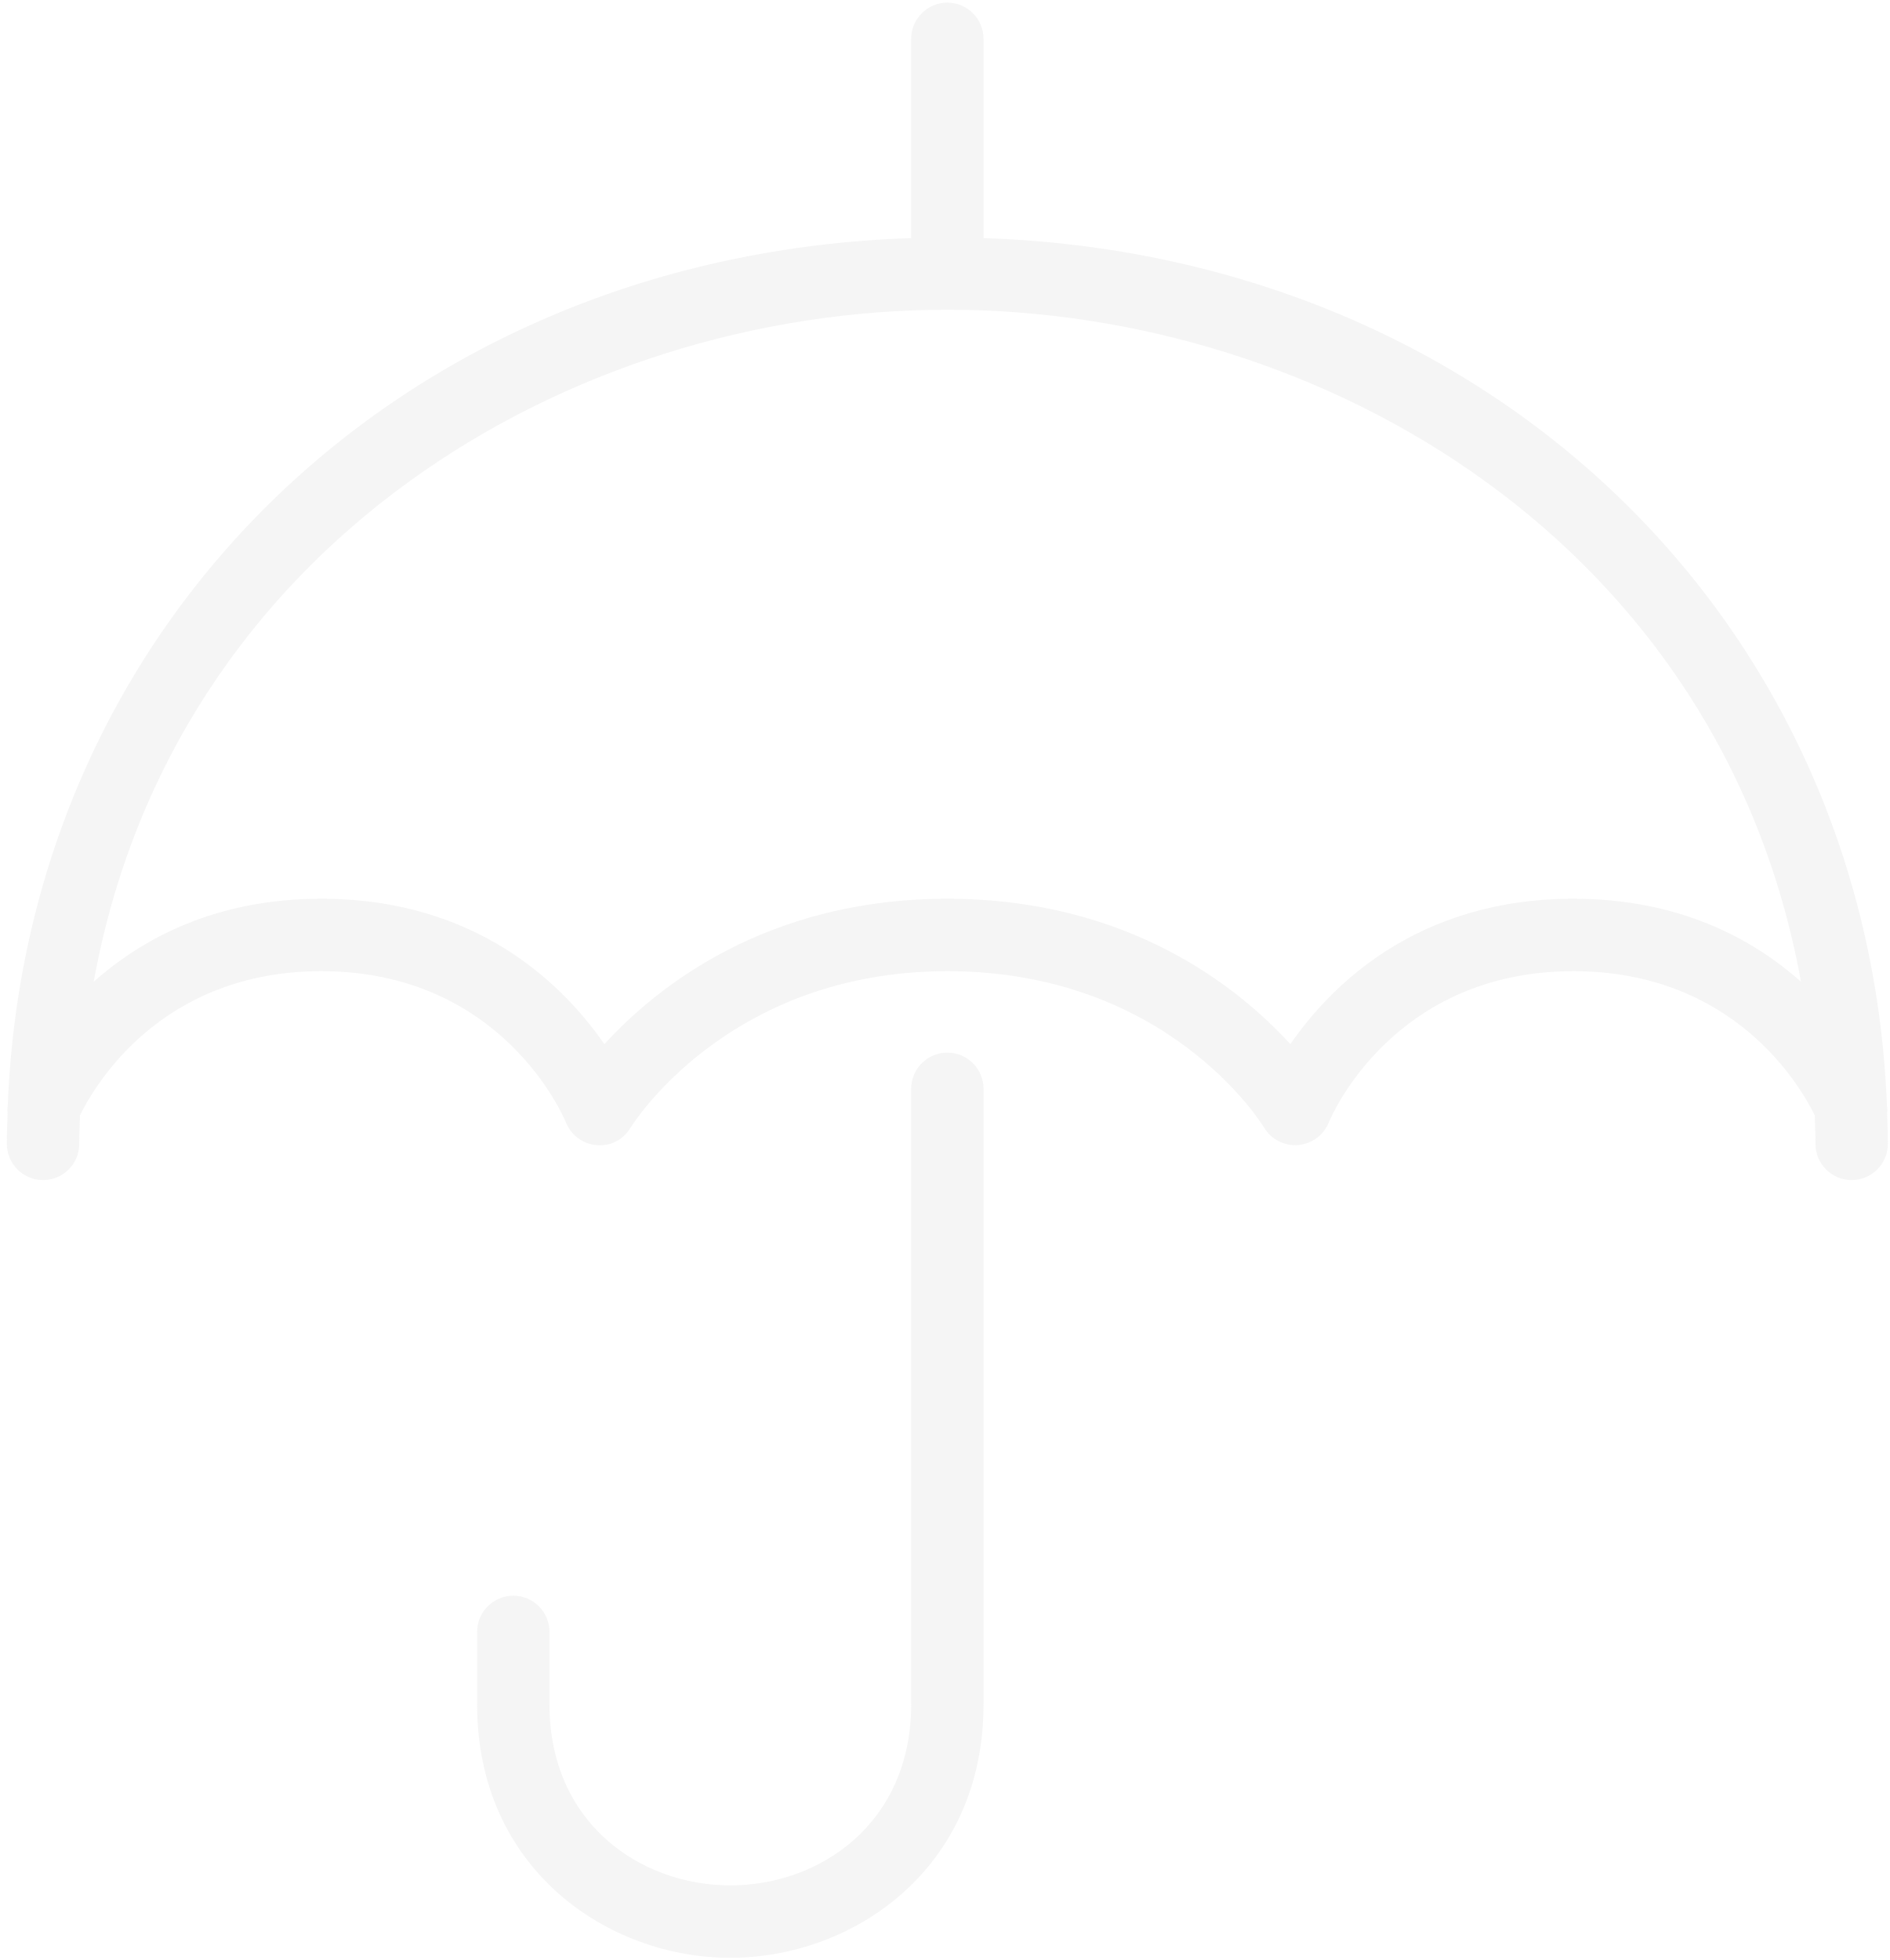
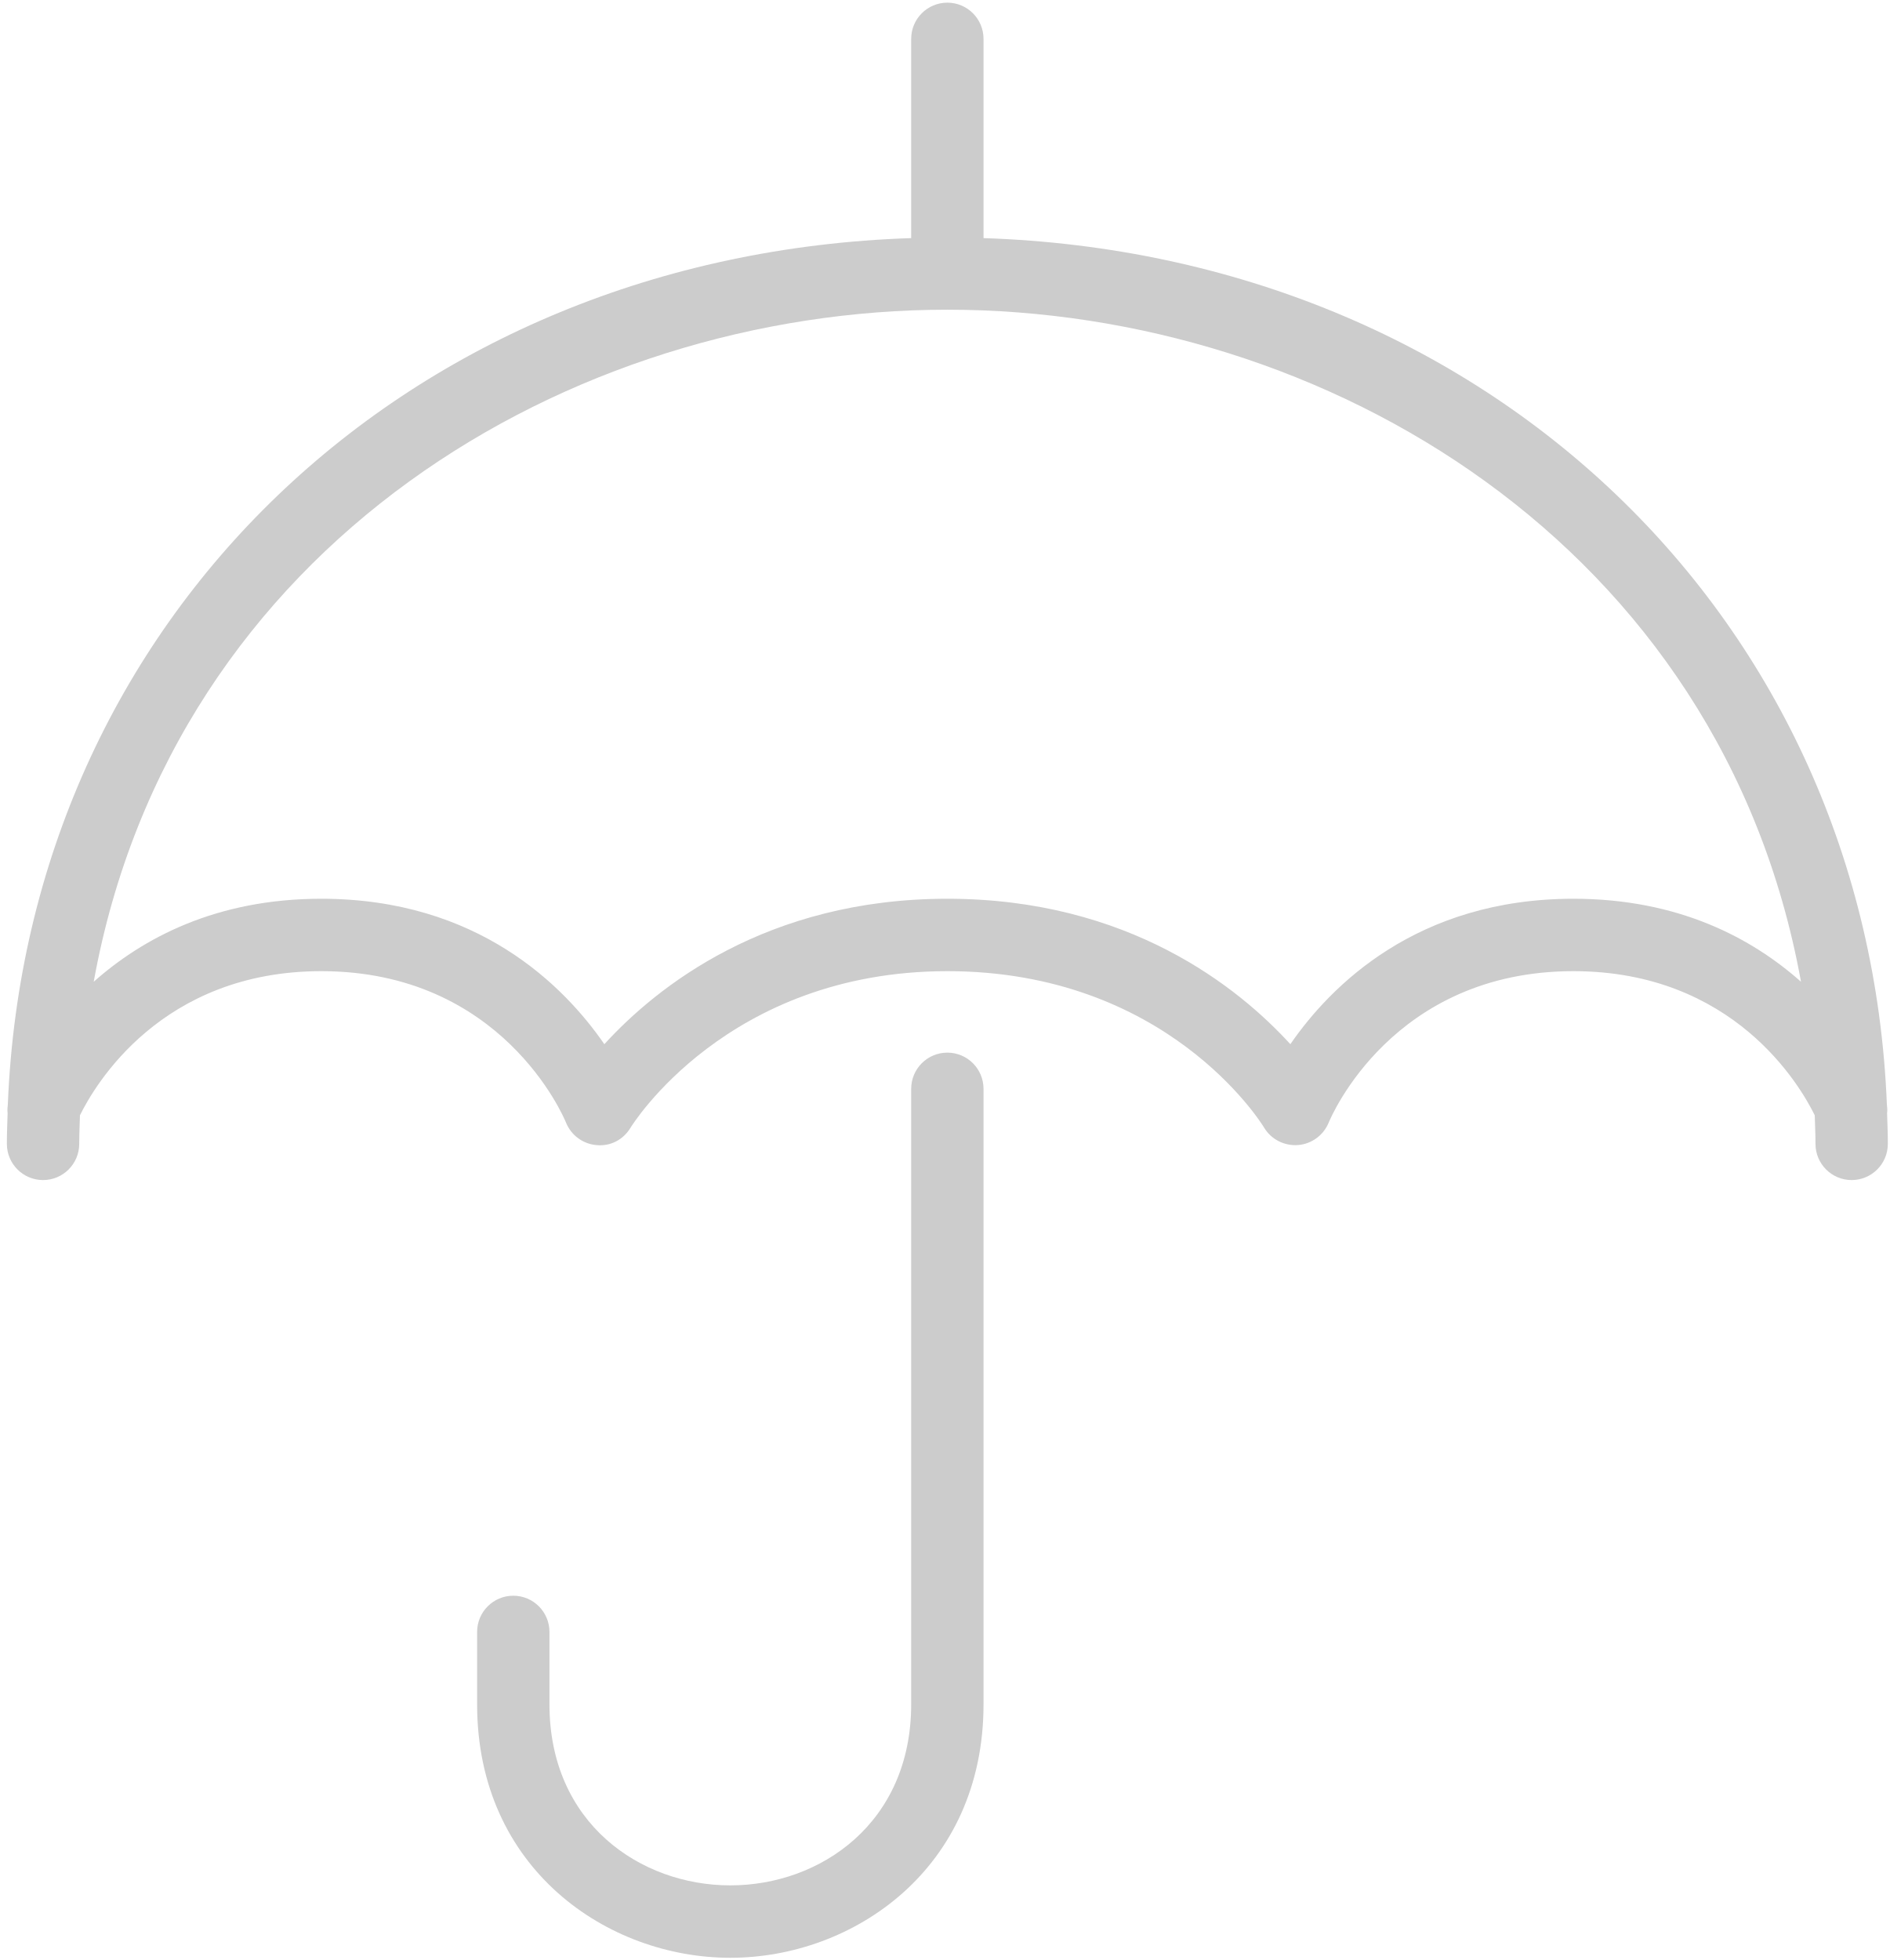
<svg xmlns="http://www.w3.org/2000/svg" width="188px" height="195px">
-   <path fill-rule="evenodd" opacity="0.2" fill="#cccccc" d="M184.243,117.404 C182.254,117.404 180.644,115.791 180.644,113.802 C180.644,112.841 180.598,111.906 180.570,110.962 C179.104,107.969 172.486,96.621 156.556,96.621 C138.592,96.621 132.459,111.074 132.206,111.689 C131.689,112.951 130.501,113.818 129.144,113.922 C127.788,114.017 126.483,113.357 125.784,112.191 C125.404,111.566 116.024,96.621 94.263,96.621 C72.331,96.621 62.837,112.035 62.742,112.191 C62.039,113.364 60.777,114.062 59.368,113.927 C58.004,113.818 56.823,112.946 56.314,111.675 C56.067,111.074 49.934,96.621 31.970,96.621 C16.062,96.621 9.440,107.942 7.956,110.960 C7.928,111.906 7.883,112.841 7.883,113.802 C7.883,115.791 6.273,117.404 4.283,117.404 C2.294,117.404 0.684,115.791 0.684,113.802 C0.684,112.775 0.726,111.764 0.758,110.747 C0.723,110.457 0.740,110.172 0.779,109.874 C2.730,61.574 40.472,25.350 90.664,23.689 L90.664,3.867 C90.664,1.878 92.274,0.265 94.263,0.265 C96.252,0.265 97.862,1.878 97.862,3.867 L97.862,23.689 C148.054,25.350 185.796,61.574 187.747,109.873 C187.786,110.175 187.804,110.462 187.768,110.758 C187.800,111.770 187.842,112.779 187.842,113.802 C187.842,115.791 186.232,117.404 184.243,117.404 ZM94.263,30.812 C56.781,30.812 17.221,54.132 9.324,97.675 C14.209,93.342 21.492,89.417 31.970,89.417 C47.544,89.417 56.127,98.078 60.134,103.887 C65.290,98.238 76.232,89.417 94.263,89.417 C112.294,89.417 123.236,98.238 128.392,103.887 C132.399,98.078 140.982,89.417 156.556,89.417 C167.034,89.417 174.317,93.342 179.203,97.675 C171.305,54.132 131.746,30.812 94.263,30.812 ZM51.073,158.758 C53.062,158.758 54.672,160.371 54.672,162.360 L54.672,169.565 C54.672,181.389 63.726,187.575 72.668,187.575 C81.610,187.575 90.664,181.389 90.664,169.565 L90.664,108.329 C90.664,106.340 92.274,104.726 94.263,104.726 C96.252,104.726 97.862,106.340 97.862,108.329 L97.862,169.565 C97.862,185.943 84.882,194.780 72.668,194.780 C60.454,194.780 47.474,185.943 47.474,169.565 L47.474,162.360 C47.474,160.371 49.084,158.758 51.073,158.758 Z" />
+   <path fill-rule="evenodd" opacity="0.2" fill="black" d="M184.243,117.404 C182.254,117.404 180.644,115.791 180.644,113.802 C180.644,112.841 180.598,111.906 180.570,110.962 C179.104,107.969 172.486,96.621 156.556,96.621 C138.592,96.621 132.459,111.074 132.206,111.689 C131.689,112.951 130.501,113.818 129.144,113.922 C127.788,114.017 126.483,113.357 125.784,112.191 C125.404,111.566 116.024,96.621 94.263,96.621 C72.331,96.621 62.837,112.035 62.742,112.191 C62.039,113.364 60.777,114.062 59.368,113.927 C58.004,113.818 56.823,112.946 56.314,111.675 C56.067,111.074 49.934,96.621 31.970,96.621 C16.062,96.621 9.440,107.942 7.956,110.960 C7.928,111.906 7.883,112.841 7.883,113.802 C7.883,115.791 6.273,117.404 4.283,117.404 C2.294,117.404 0.684,115.791 0.684,113.802 C0.684,112.775 0.726,111.764 0.758,110.747 C0.723,110.457 0.740,110.172 0.779,109.874 C2.730,61.574 40.472,25.350 90.664,23.689 L90.664,3.867 C90.664,1.878 92.274,0.265 94.263,0.265 C96.252,0.265 97.862,1.878 97.862,3.867 L97.862,23.689 C148.054,25.350 185.796,61.574 187.747,109.873 C187.786,110.175 187.804,110.462 187.768,110.758 C187.800,111.770 187.842,112.779 187.842,113.802 C187.842,115.791 186.232,117.404 184.243,117.404 ZM94.263,30.812 C56.781,30.812 17.221,54.132 9.324,97.675 C14.209,93.342 21.492,89.417 31.970,89.417 C47.544,89.417 56.127,98.078 60.134,103.887 C65.290,98.238 76.232,89.417 94.263,89.417 C112.294,89.417 123.236,98.238 128.392,103.887 C132.399,98.078 140.982,89.417 156.556,89.417 C167.034,89.417 174.317,93.342 179.203,97.675 C171.305,54.132 131.746,30.812 94.263,30.812 ZM51.073,158.758 C53.062,158.758 54.672,160.371 54.672,162.360 L54.672,169.565 C54.672,181.389 63.726,187.575 72.668,187.575 C81.610,187.575 90.664,181.389 90.664,169.565 L90.664,108.329 C90.664,106.340 92.274,104.726 94.263,104.726 C96.252,104.726 97.862,106.340 97.862,108.329 L97.862,169.565 C97.862,185.943 84.882,194.780 72.668,194.780 C60.454,194.780 47.474,185.943 47.474,169.565 L47.474,162.360 C47.474,160.371 49.084,158.758 51.073,158.758 Z" />
</svg>
